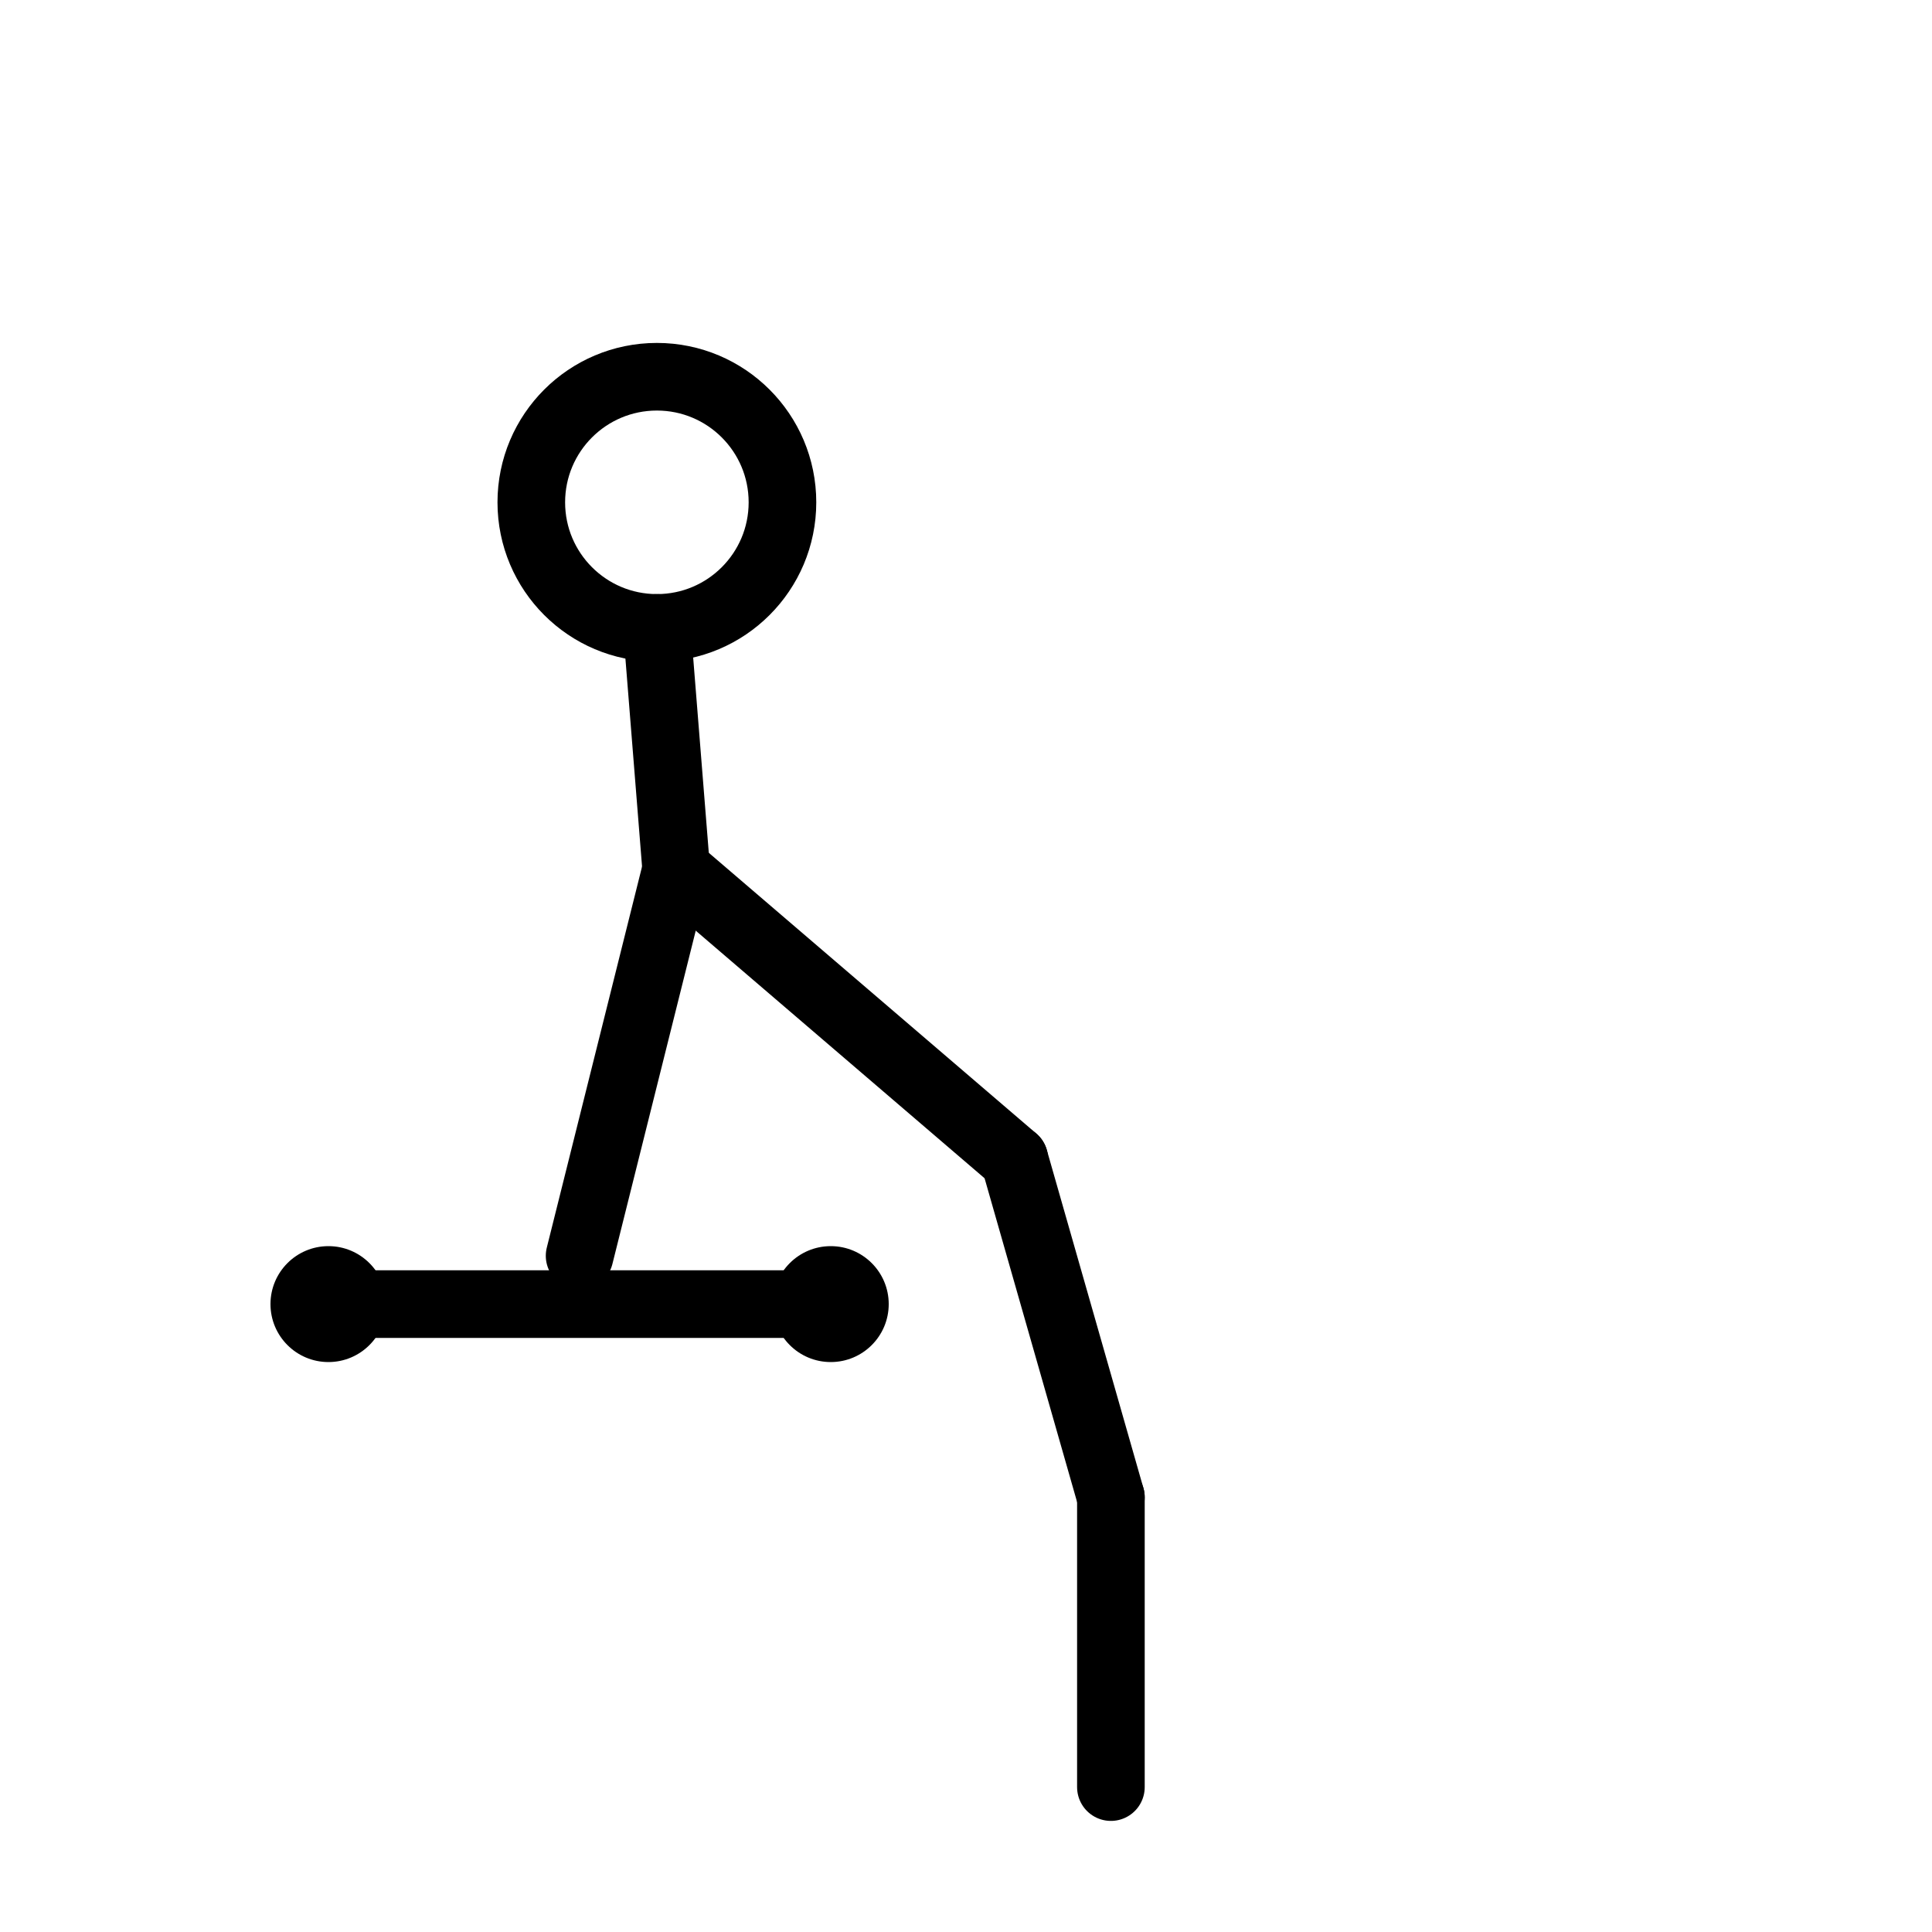
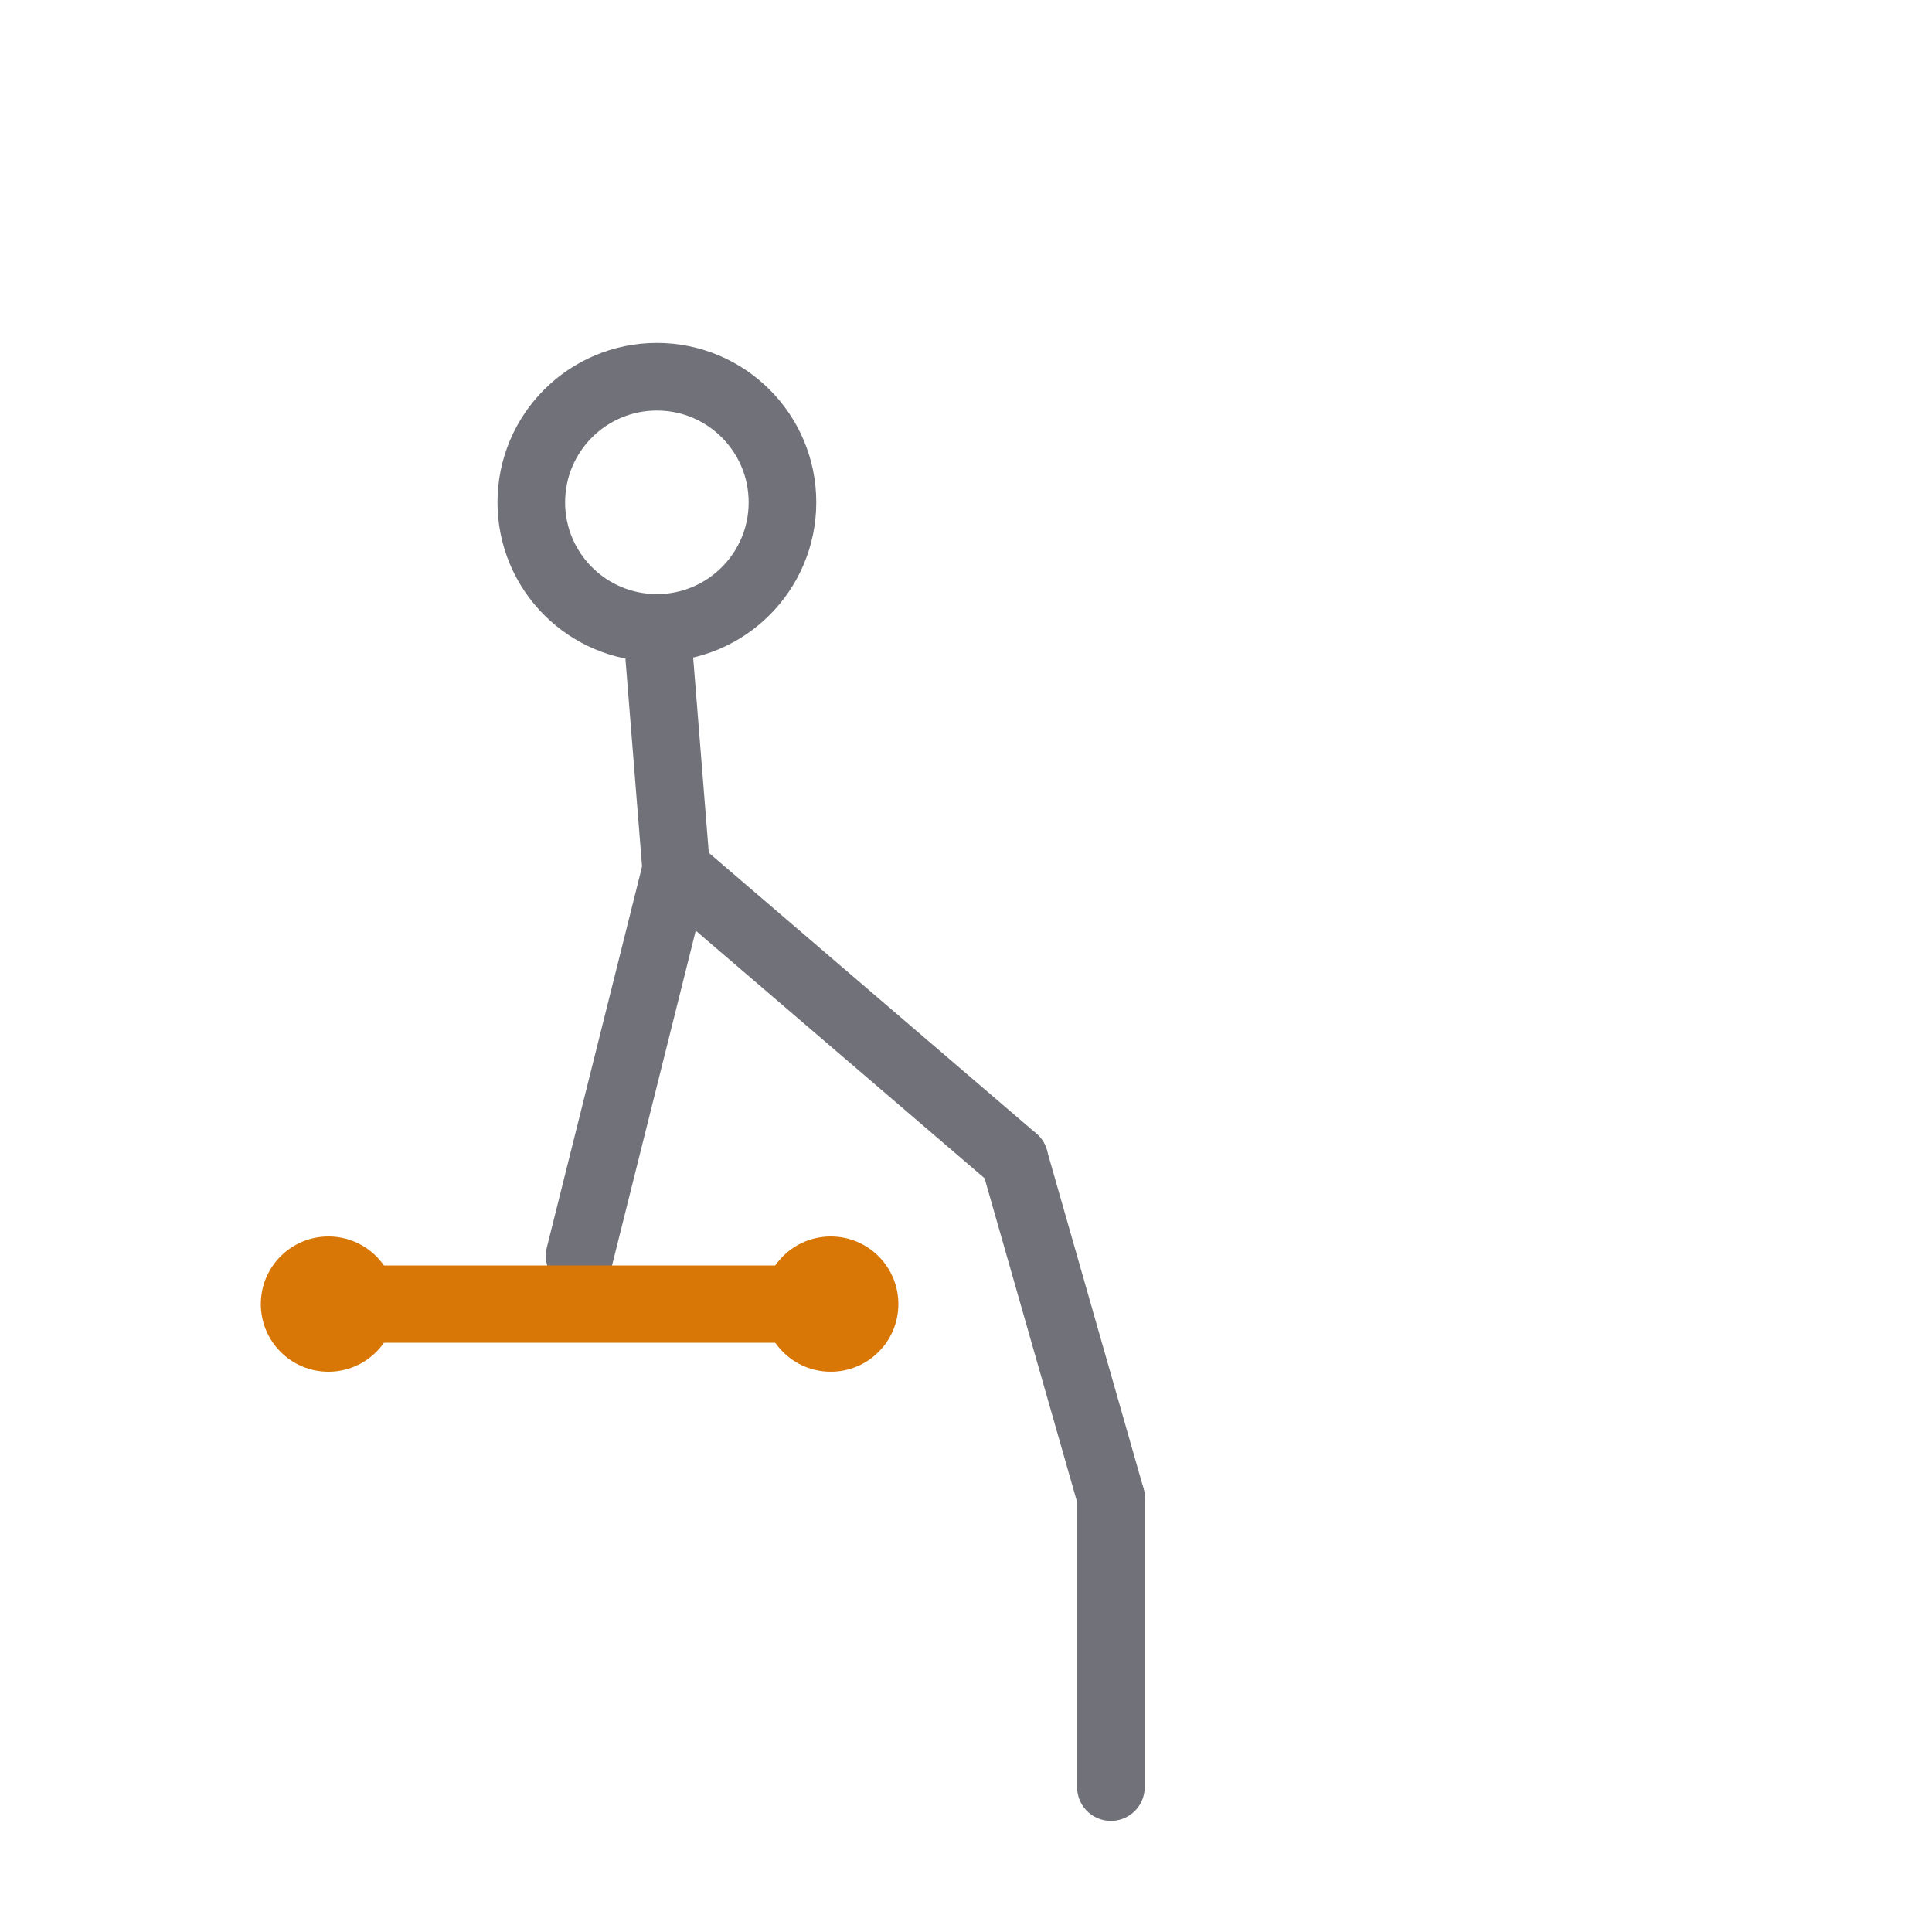
<svg xmlns="http://www.w3.org/2000/svg" viewBox="0 0 200 200">
-   <polyline points="68,65,70,90" stroke="currentColor" stroke-width="7" stroke-linecap="round" stroke-linejoin="round" fill="none" />
-   <circle cx="68" cy="52" r="13" stroke="currentColor" stroke-width="7" stroke-linecap="round" stroke-linejoin="round" fill="none" />
-   <polyline points="70,90,105,120" stroke="currentColor" stroke-width="7" stroke-linecap="round" stroke-linejoin="round" fill="none" />
-   <polyline points="105,120,115,155" stroke="currentColor" stroke-width="7" stroke-linecap="round" stroke-linejoin="round" fill="none" />
-   <polyline points="115,155,115,185" stroke="currentColor" stroke-width="7" stroke-linecap="round" stroke-linejoin="round" fill="none" />
-   <polyline points="70,90,60,130" stroke="currentColor" stroke-width="7" stroke-linecap="round" stroke-linejoin="round" fill="none" />
+   <polyline points="68,65,70,90" stroke="#71717a" stroke-width="7" stroke-linecap="round" stroke-linejoin="round" fill="none" />
+   <circle cx="68" cy="52" r="13" stroke="#71717a" stroke-width="7" stroke-linecap="round" stroke-linejoin="round" fill="none" />
+   <polyline points="70,90,105,120" stroke="#71717a" stroke-width="7" stroke-linecap="round" stroke-linejoin="round" fill="none" />
+   <polyline points="105,120,115,155" stroke="#71717a" stroke-width="7" stroke-linecap="round" stroke-linejoin="round" fill="none" />
+   <polyline points="115,155,115,185" stroke="#71717a" stroke-width="7" stroke-linecap="round" stroke-linejoin="round" fill="none" />
+   <polyline points="70,90,60,130" stroke="#71717a" stroke-width="7" stroke-linecap="round" stroke-linejoin="round" fill="none" />
  <g>
-     <polyline points="34,135,86,135" stroke="currentColor" stroke-width="7" stroke-linecap="round" stroke-linejoin="round" fill="none" />
-     <circle cx="34" cy="135" r="6" fill="currentColor" />
-     <circle cx="86" cy="135" r="6" fill="currentColor" />
+     <polyline points="34,135,86,135" stroke="#d97706" stroke-width="8" stroke-linecap="round" stroke-linejoin="round" fill="none" />
+     <circle cx="34" cy="135" r="7" fill="#d97706" />
+     <circle cx="86" cy="135" r="7" fill="#d97706" />
  </g>
</svg>
